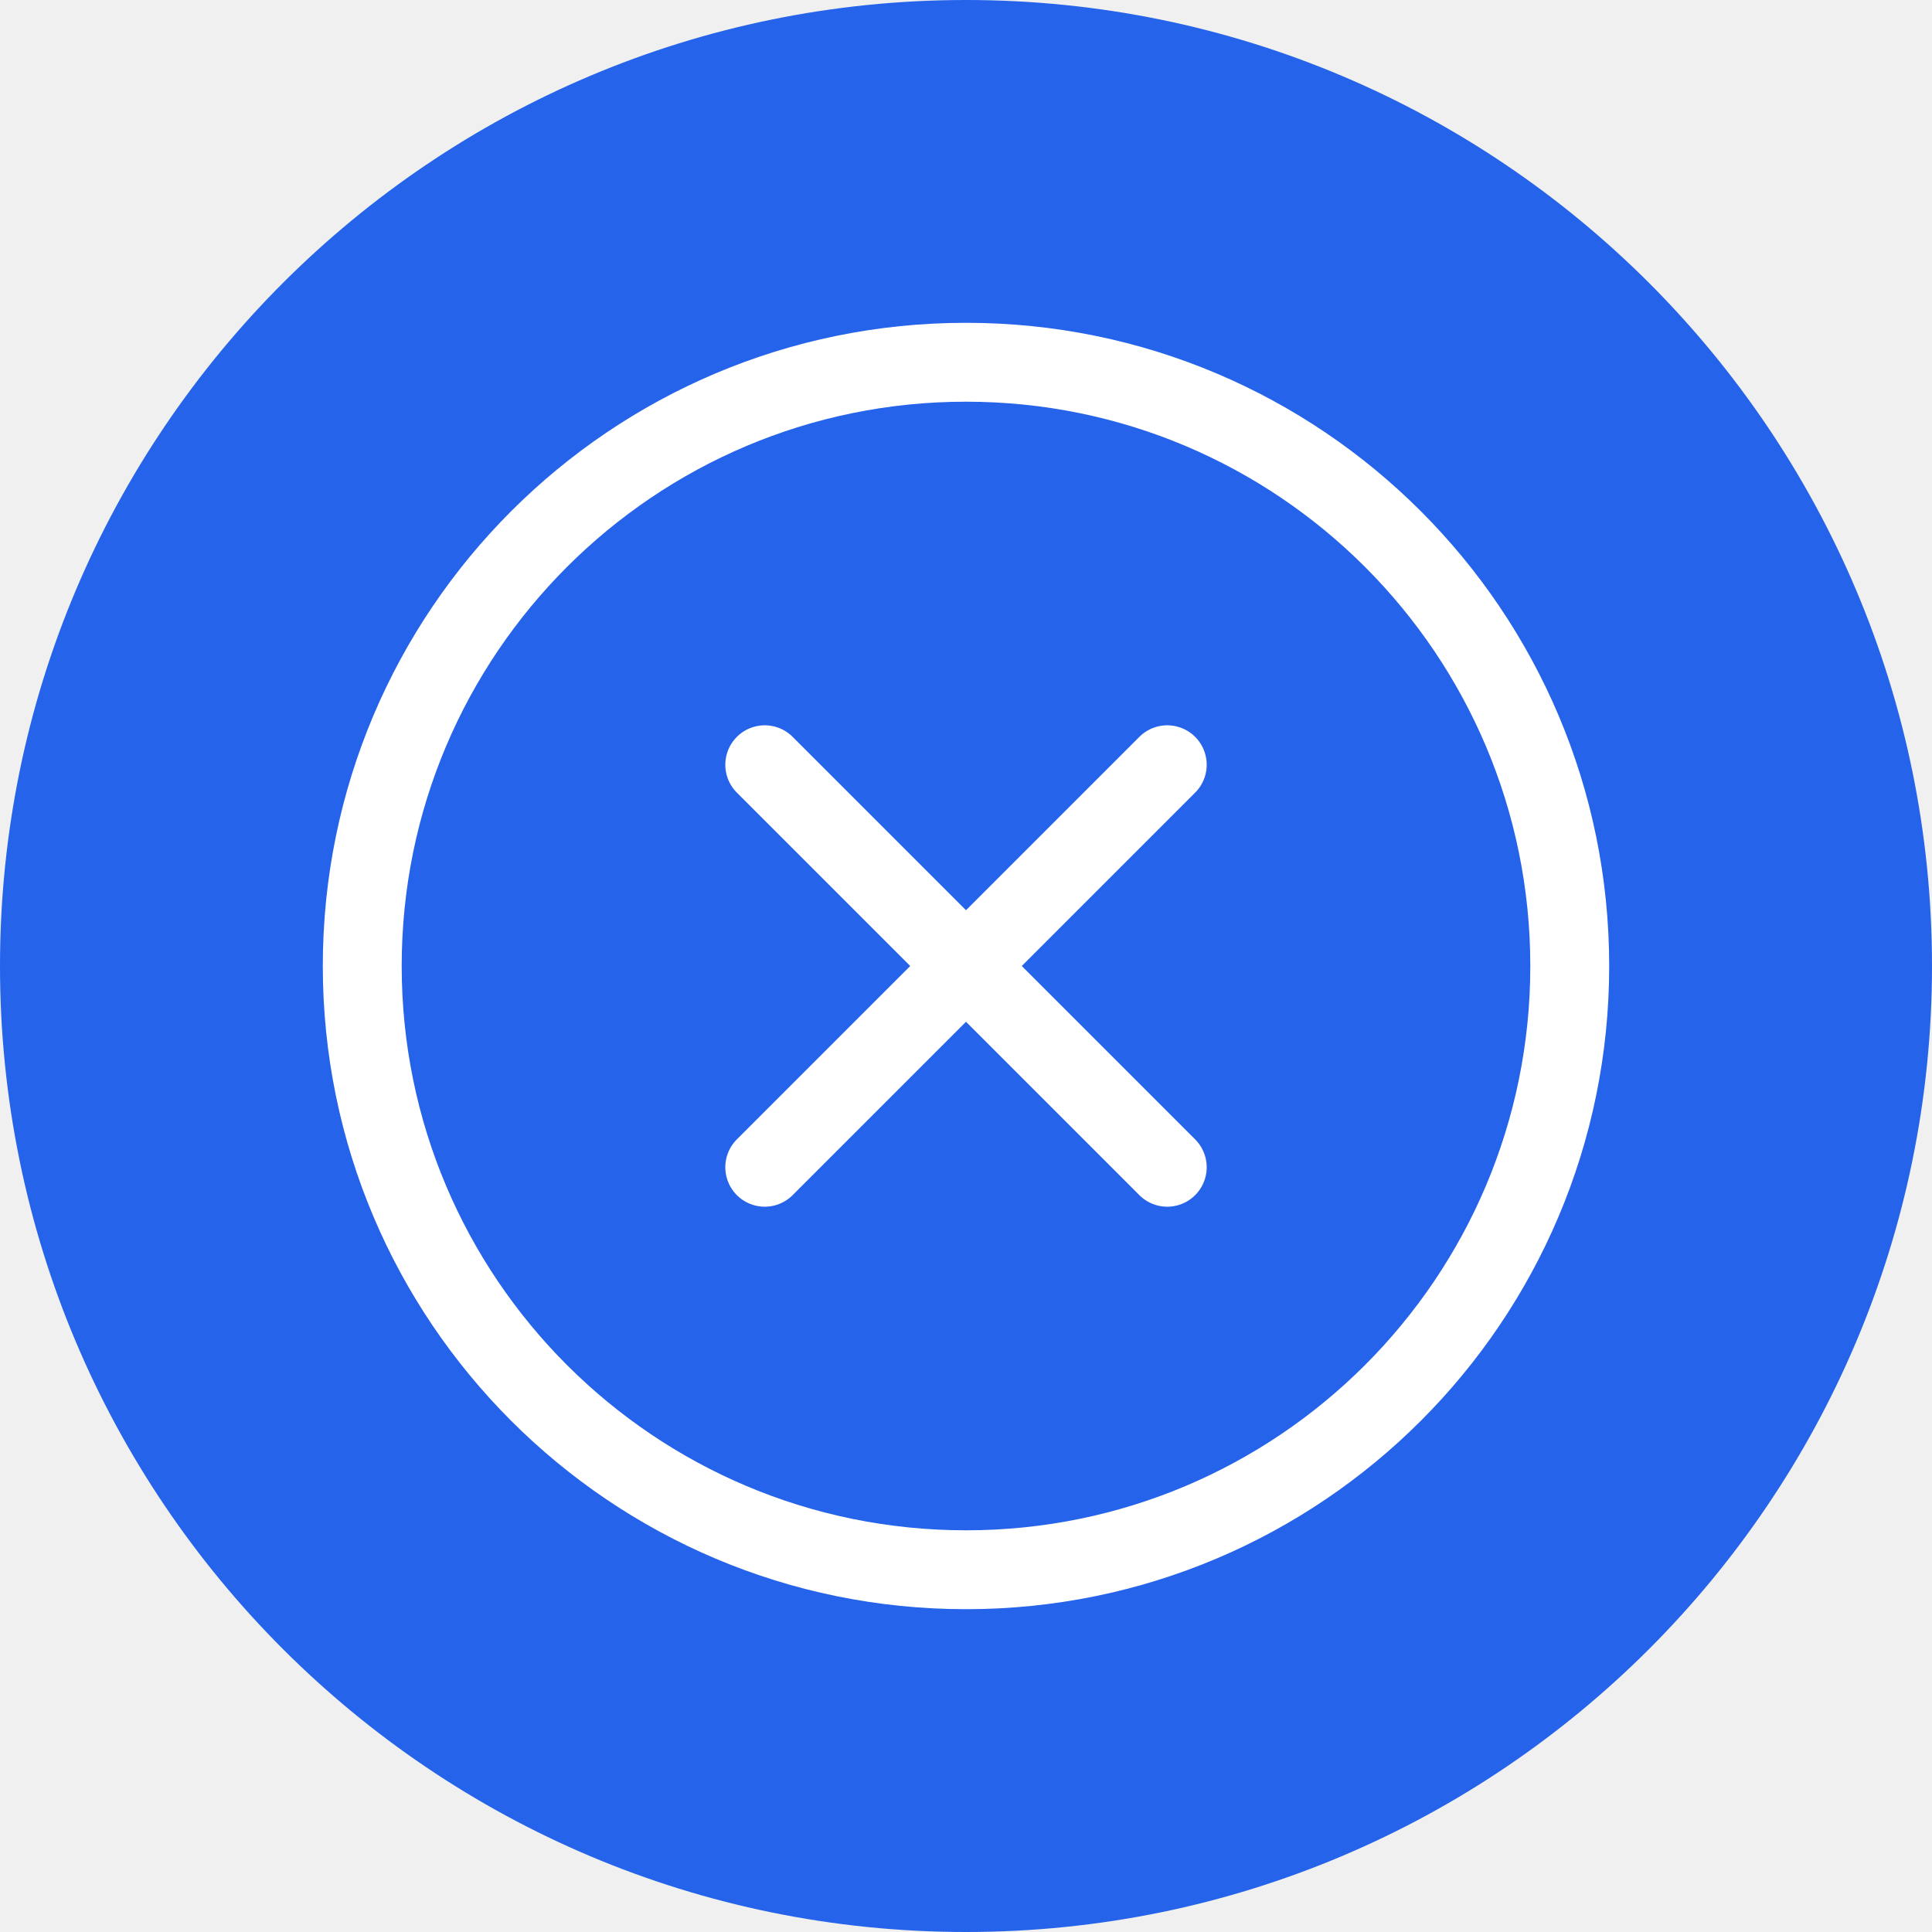
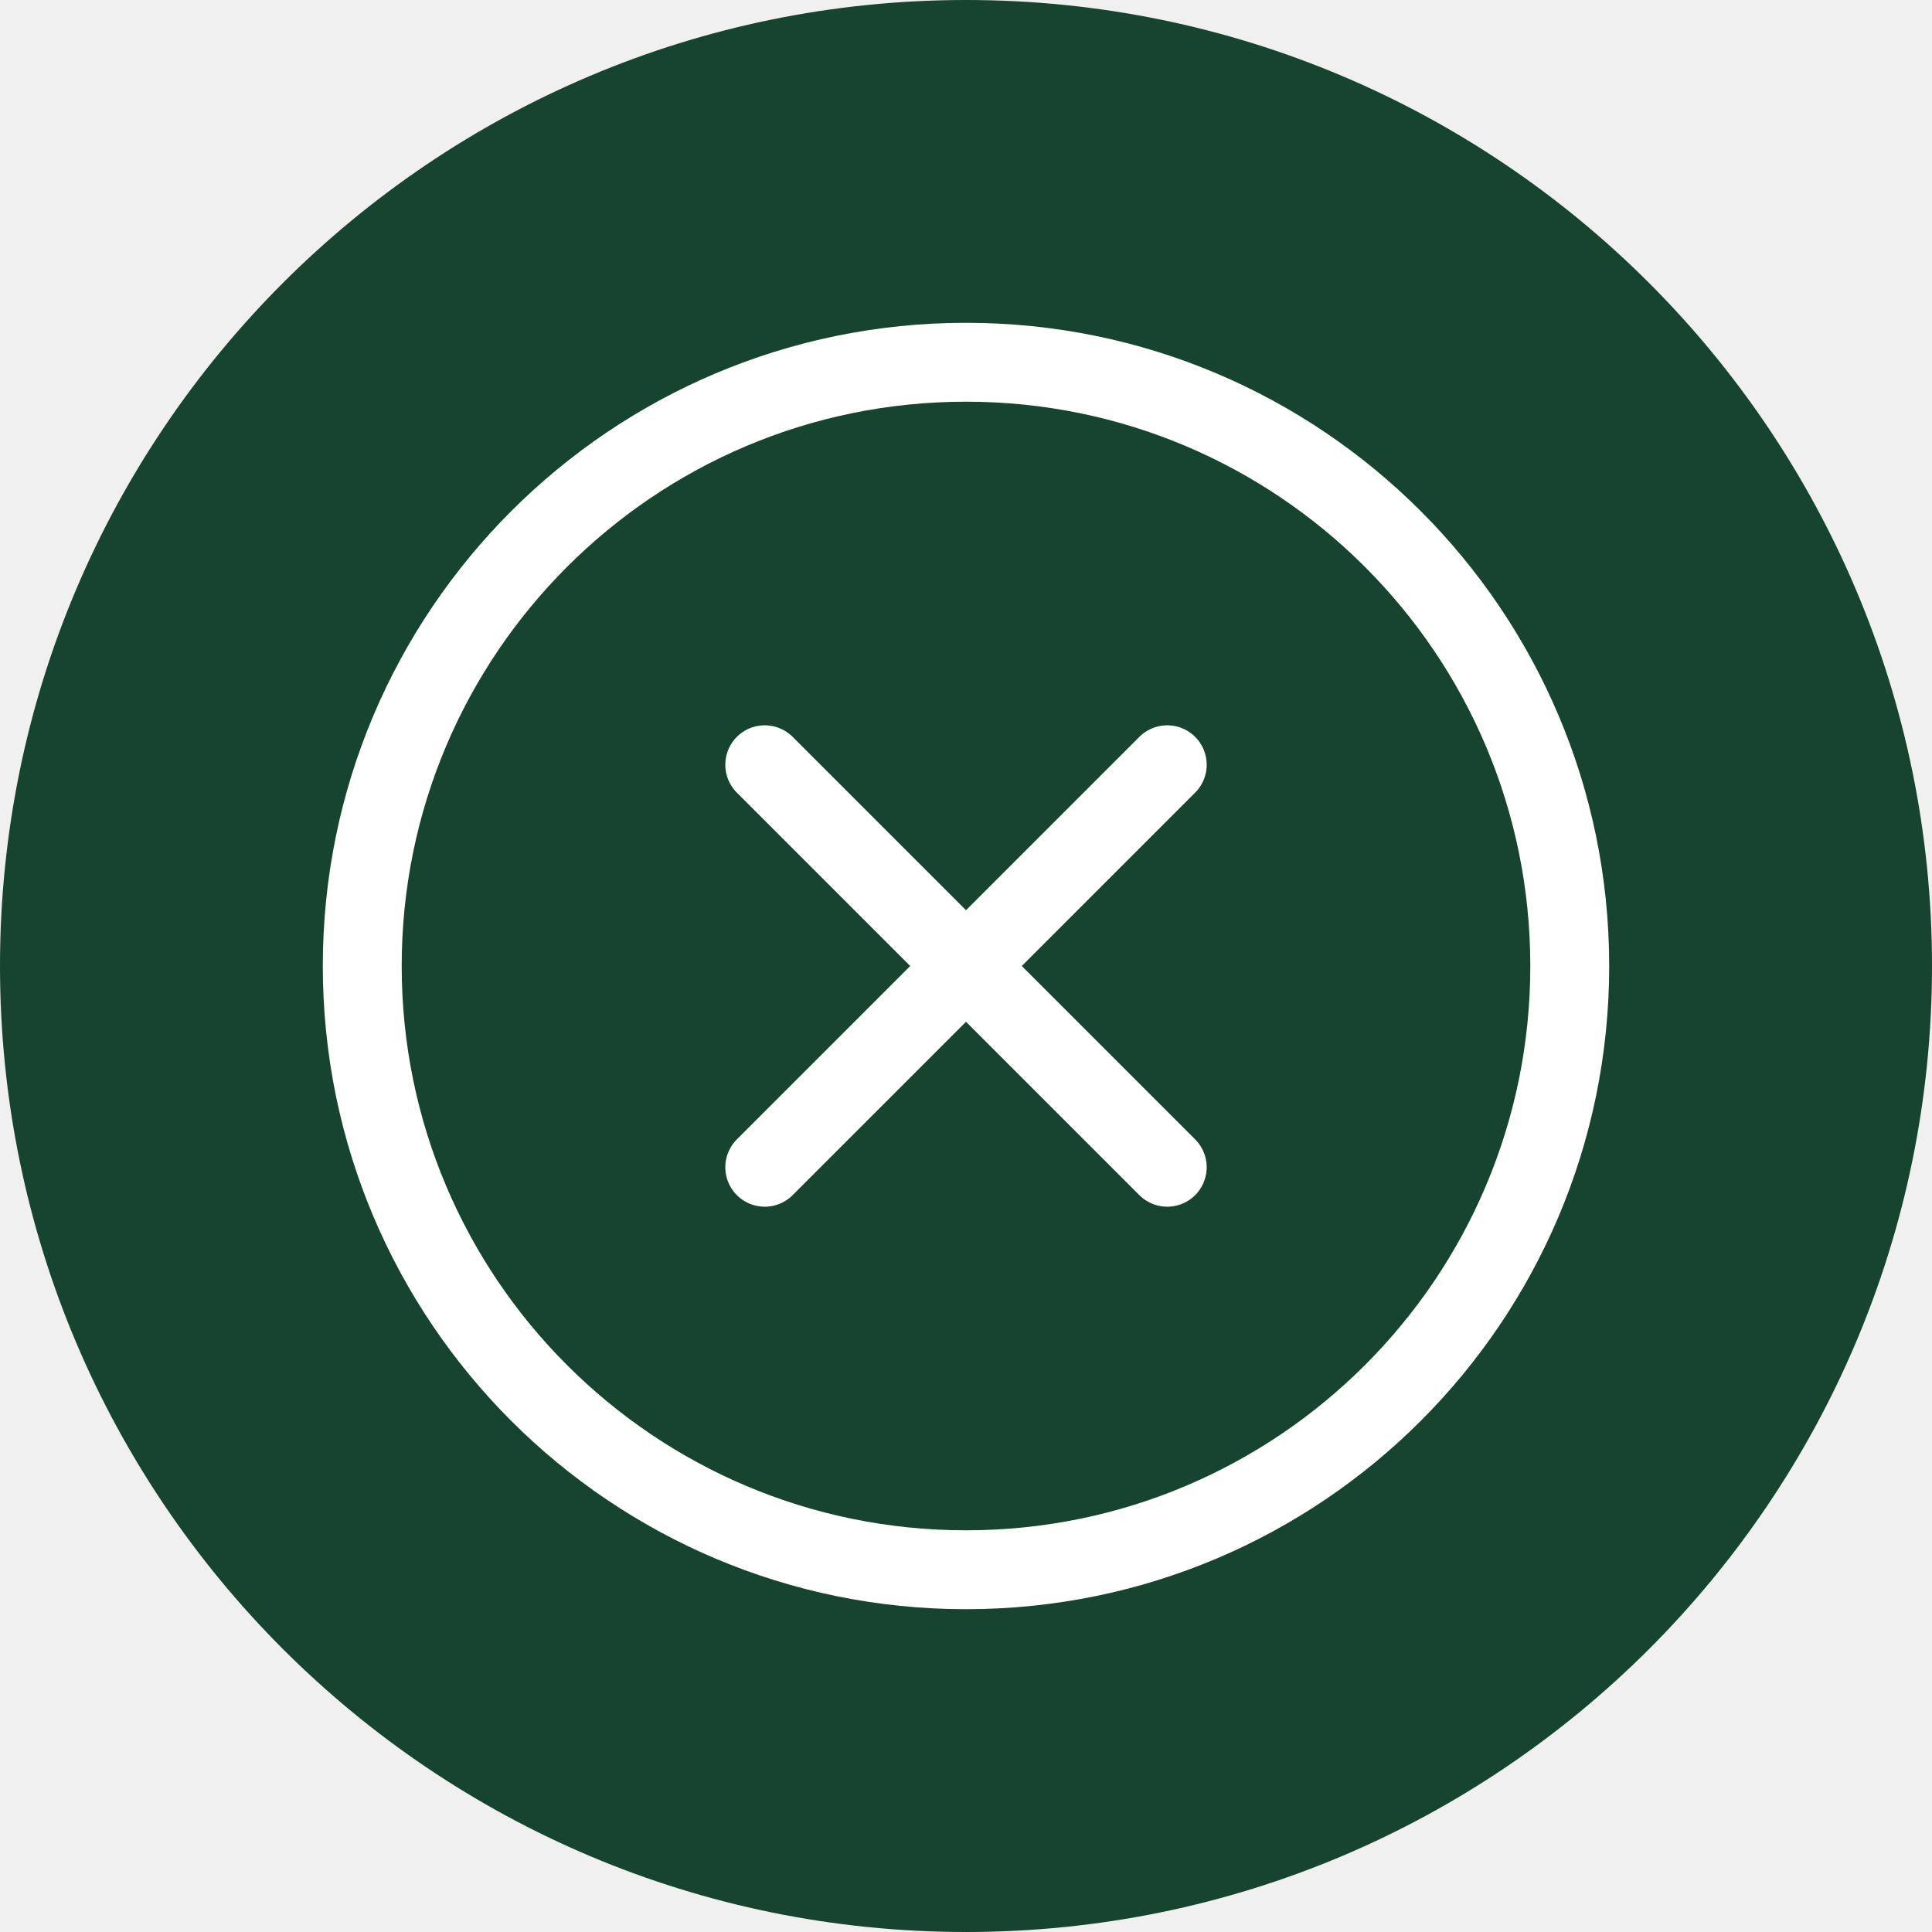
<svg xmlns="http://www.w3.org/2000/svg" width="800px" height="800px" viewBox="-2.4 -2.4 28.80 28.80" fill="none" stroke="#000000">
  <g id="SVGRepo_bgCarrier" stroke-width="0">
-     <rect x="-2.4" y="-2.4" width="28.80" height="28.80" rx="14.4" fill="#2563eb" strokewidth="0" />
+     <rect x="-2.4" y="-2.4" width="28.80" height="28.80" rx="14.4" fill="#16442F" strokewidth="0" />
  </g>
  <g id="SVGRepo_tracerCarrier" stroke-linecap="round" stroke-linejoin="round" />
  <g id="SVGRepo_iconCarrier">
    <path d="M9 9L15 15M15 9L9 15M21 12C21 16.971 16.971 21 12 21C7.029 21 3 16.971 3 12C3 7.029 7.029 3 12 3C16.971 3 21 7.029 21 12Z" stroke="#ffffff" stroke-width="1.176" stroke-linecap="round" stroke-linejoin="round" />
  </g>
</svg>
